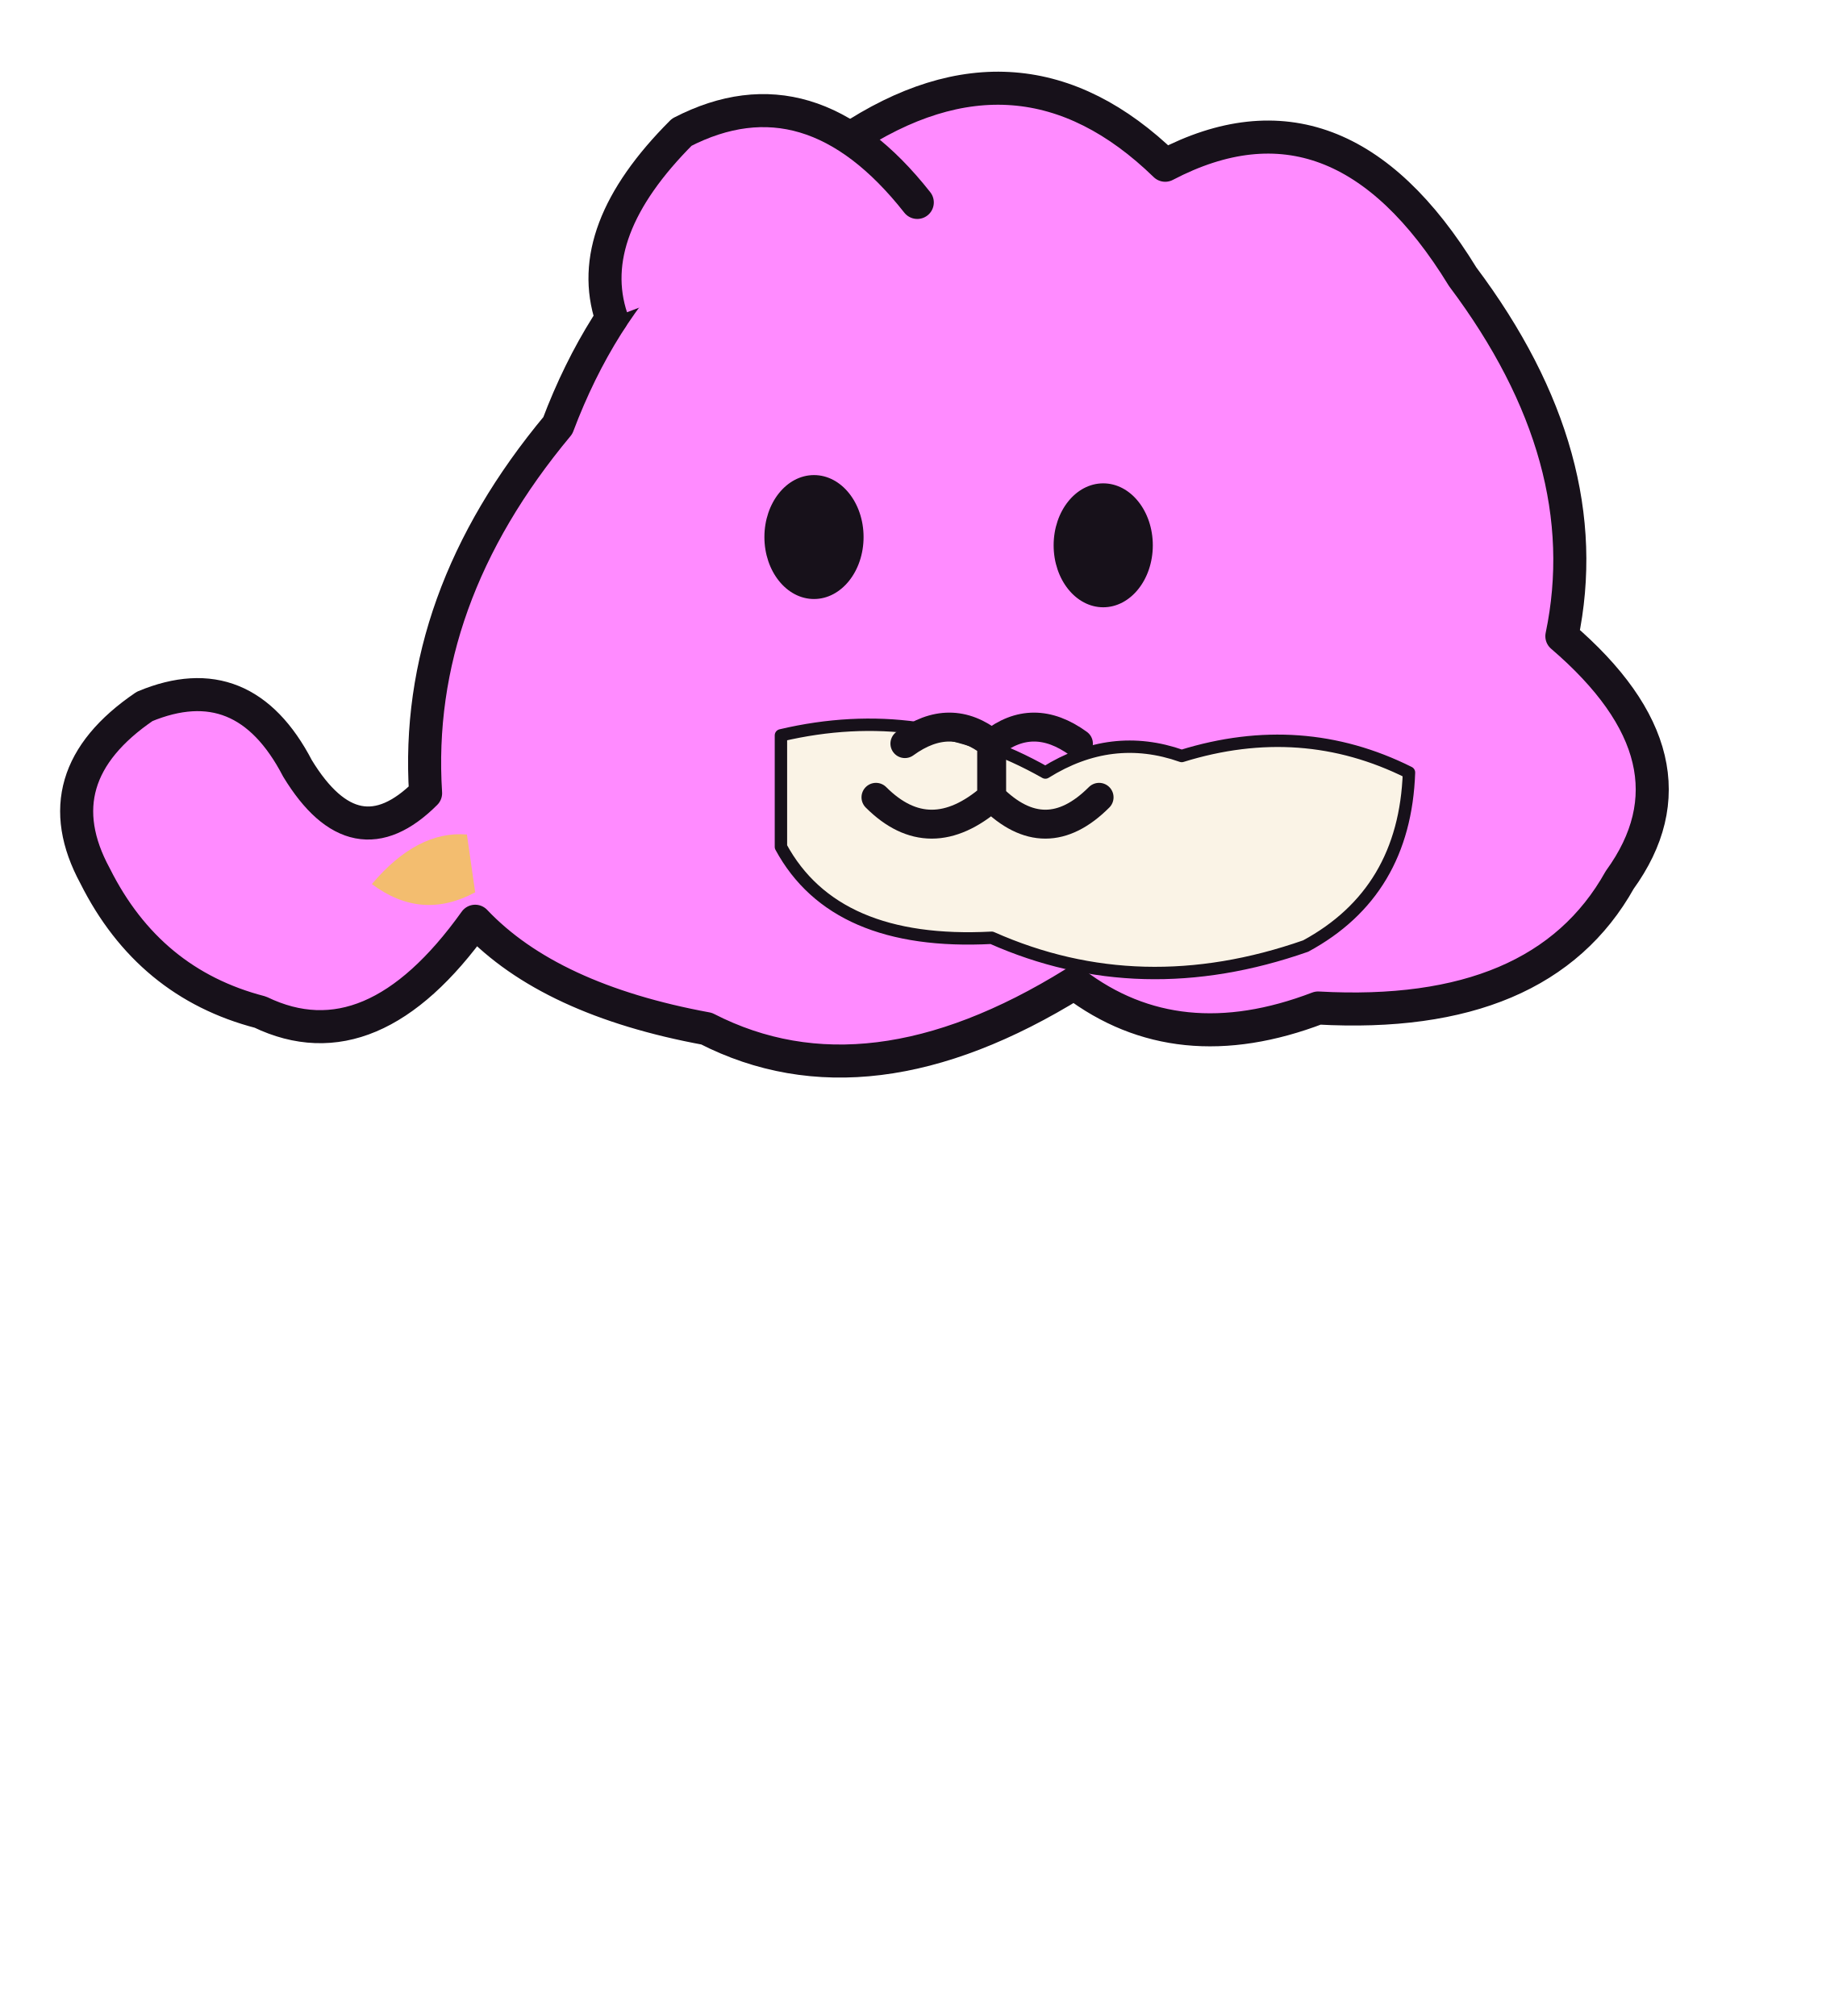
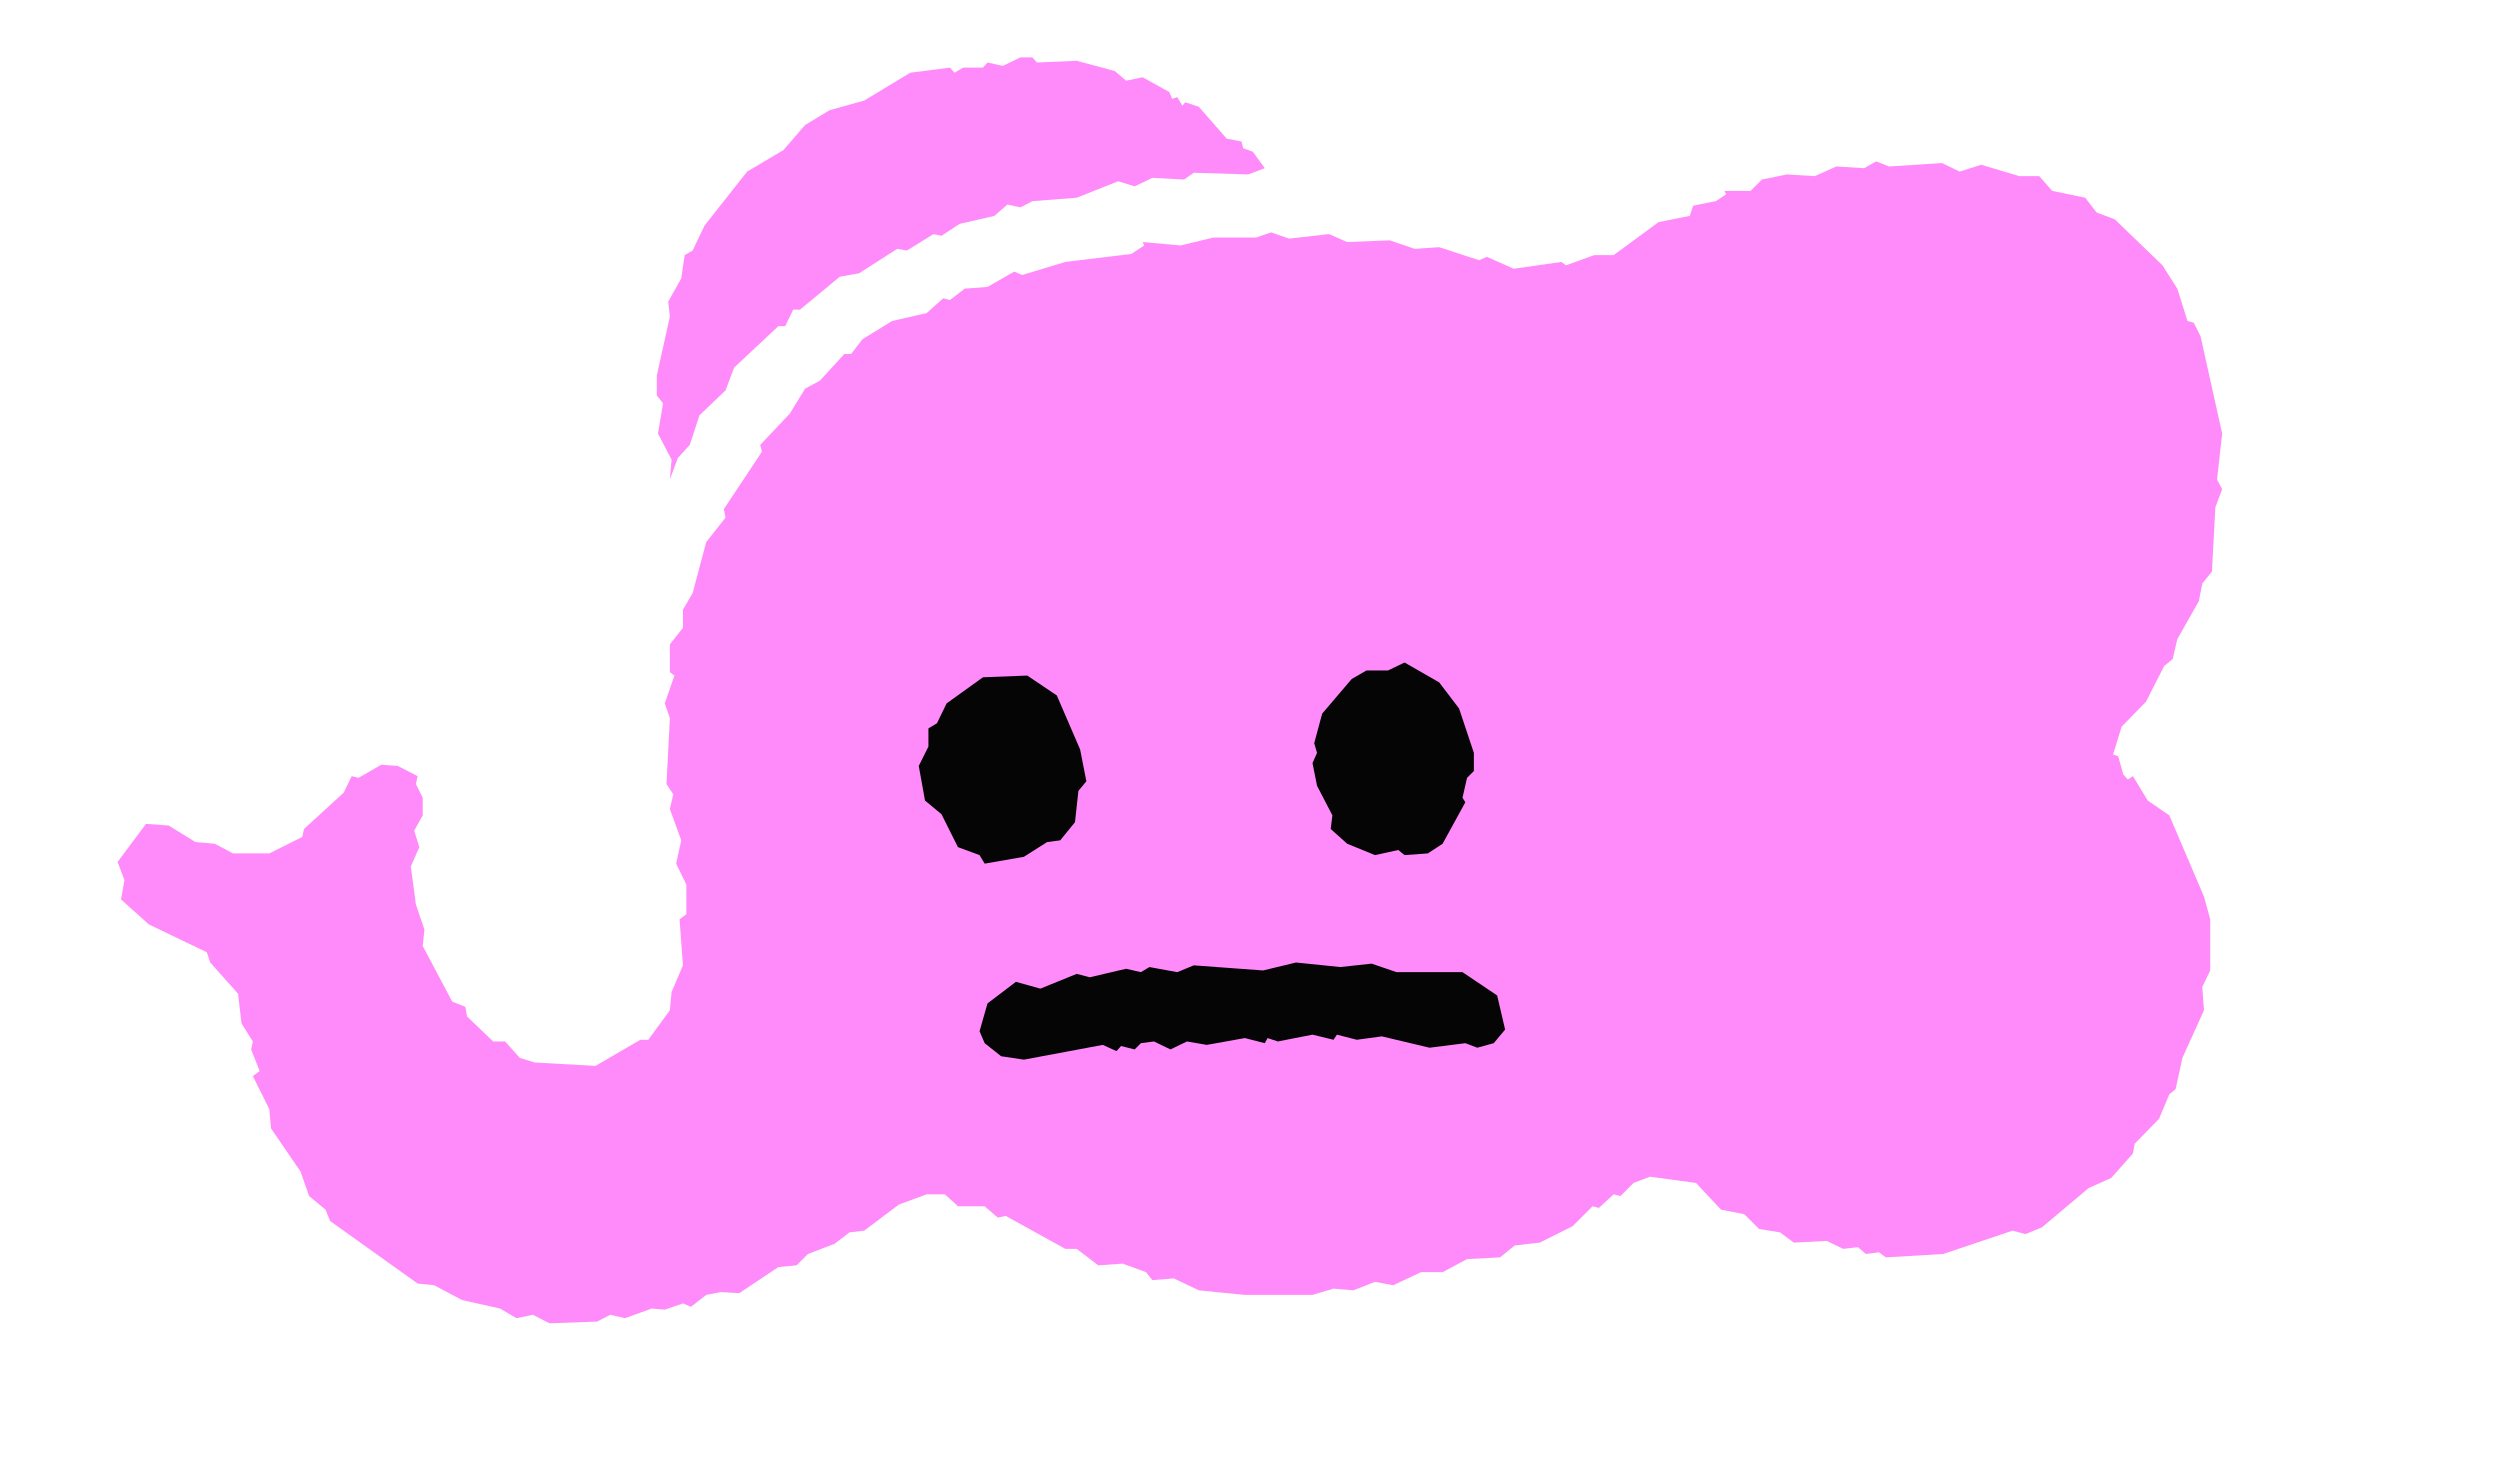
- <svg xmlns="http://www.w3.org/2000/svg" width="447" height="488" viewBox="0 0 447 488">
-   <g stroke="#17111a" stroke-width="8" stroke-linejoin="round" stroke-linecap="round">
-     <path fill="#ff8bff" d="M135 103Q155 50 205 34Q247 6 282 40Q324 18 354 67Q387 111 378 154Q413 184 392 213Q373 247 319 244Q285 257 260 238Q210 269 171 249Q133 242 115 223Q90 258 63 245Q36 238 23 212Q10 188 35 171Q59 161 72 186Q86 209 103 192Q100 145 135 103Z" />
-     <path fill="#ff8bff" d="M222 49Q196 16 165 32Q141 56 148 77" />
-     <path fill="#faf3e6" stroke-width="3" d="M189 178Q223 170 253 187Q269 177 286 183Q315 174 341 187Q340 216 316 229Q276 243 240 227Q202 229 189 205Z" />
-     <path fill="#17111a" stroke="none" d="M185 130a12 15 0 1 0 24 0a12 15 0 1 0-24 0ZM255 132a12 15 0 1 0 24 0a12 15 0 1 0-24 0Z" />
-     <path fill="none" stroke-width="7" d="M219 180q11 -8 21 0q10 -8 21 0M240 181v12q-15 13 -28 0m28 0q13 13 26 0" />
-     <path fill="#f3bd6f" stroke="none" d="M115 216q-13 7 -25 -2q11 -13 23 -12Z" />
+ <svg xmlns="http://www.w3.org/2000/svg" width="440" height="260" viewBox="0 0 420 260">
+   <g fill="#ff8bfa">
+     <path d="M377.3,59.2 376.1,56.8 375.0,56.5 373.2,50.8 370.6,46.7 362.2,38.6 359.0,37.4 357.0,34.8 351.2,33.6 348.9,31.0 345.4,31.0 338.7,29.0 334.9,30.2 331.8,28.7 322.5,29.3 320.2,28.4 318.1,29.6 313.2,29.3 309.4,31.0 304.5,30.7 300.1,31.6 298.1,33.6 293.5,33.6 293.8,34.2 292.0,35.4 288.0,36.2 287.4,38.0 281.9,39.1 274.0,44.9 270.6,44.9 265.6,46.7 264.8,46.1 256.4,47.3 251.7,45.2 250.3,45.8 243.3,43.5 239.0,43.8 234.6,42.3 227.1,42.6 223.9,41.2 216.9,42.0 213.7,40.9 211.1,41.8 203.6,41.8 197.8,43.2 191.1,42.6 191.4,43.2 189.1,44.7 177.5,46.1 169.9,48.4 168.5,47.8 163.8,50.5 159.8,50.8 157.2,52.8 156.0,52.5 153.1,55.1 147.0,56.5 141.8,59.7 139.8,62.3 138.6,62.3 134.3,67.0 131.7,68.4 129.0,72.8 123.8,78.3 124.1,79.5 117.4,89.6 117.7,91.1 114.3,95.4 111.9,104.4 110.2,107.3 110.2,110.5 107.9,113.4 107.9,118.3 108.7,118.9 107.0,123.8 107.9,126.4 107.3,138.0 108.5,139.8 107.9,142.4 109.9,147.9 109.0,152.0 110.8,155.7 110.8,160.9 109.6,161.8 110.2,169.9 108.2,174.6 107.9,177.8 104.1,183.0 102.7,183.0 94.8,187.6 84.1,187.0 81.5,186.2 78.9,183.3 76.8,183.3 72.2,178.9 71.9,177.2 69.6,176.3 64.4,166.5 64.7,163.6 63.2,159.2 62.3,152.5 63.8,149.1 62.9,146.2 64.4,143.5 64.4,140.4 63.2,138.0 63.5,136.6 60.0,134.8 57.1,134.6 53.1,136.9 51.9,136.6 50.5,139.5 43.5,145.9 43.2,147.3 37.4,150.2 31.0,150.2 27.8,148.5 24.4,148.2 19.7,145.3 15.7,145.0 10.7,151.7 11.9,154.9 11.3,158.3 16.2,162.7 26.4,167.6 27.0,169.4 31.9,174.9 32.5,180.1 34.5,183.3 34.2,184.7 35.7,188.5 34.5,189.4 37.4,195.2 37.7,198.6 42.9,206.2 44.4,210.5 47.3,212.9 48.1,214.9 63.5,225.9 66.4,226.2 71.3,228.8 78.0,230.3 80.9,232.0 83.8,231.4 86.7,232.9 95.1,232.6 97.4,231.4 100.0,232.0 104.7,230.3 107.0,230.5 110.2,229.4 111.6,230.0 114.3,227.9 116.9,227.4 120.1,227.6 127.0,223.0 130.2,222.7 132.2,220.7 136.9,218.9 139.5,216.9 142.1,216.6 148.2,212.0 153.1,210.2 156.3,210.2 158.6,212.3 163.3,212.3 165.6,214.3 167.0,214.0 177.5,219.8 179.5,219.8 183.3,222.7 187.6,222.4 191.7,223.9 192.8,225.3 196.6,225.0 201.0,227.1 209.1,227.9 221.0,227.9 224.7,226.8 228.2,227.1 232.0,225.6 235.2,226.2 240.1,223.9 243.9,223.9 248.2,221.6 254.0,221.3 256.6,219.2 261.0,218.7 266.8,215.8 270.3,212.3 271.4,212.6 274.0,210.2 275.2,210.5 277.5,208.2 280.4,207.1 288.5,208.2 292.9,212.9 297.0,213.7 299.6,216.3 303.3,216.9 305.7,218.7 311.5,218.4 314.4,219.8 317.0,219.5 318.4,220.7 320.7,220.4 321.9,221.3 332.0,220.7 344.2,216.6 346.5,217.2 349.4,216.0 357.6,209.1 361.6,207.3 365.4,203.0 365.7,201.3 370.0,196.9 371.8,192.6 372.9,191.7 374.1,186.2 377.9,177.8 377.6,173.7 379.0,170.8 379.0,161.8 377.9,157.8 371.8,143.5 368.0,140.9 365.4,136.6 364.5,137.2 363.7,136.3 362.8,133.1 361.9,132.8 363.4,127.9 367.7,123.5 370.9,117.2 372.4,116.0 373.2,112.5 377.0,105.8 377.6,102.7 379.3,100.6 379.9,89.3 381.1,86.1 380.2,84.4 381.1,76.3Z" />
+     <path d="M212.6,29.6 210.5,26.7 208.8,26.1 208.5,24.9 205.9,24.4 201.0,18.8 198.6,18.0 198.1,18.6 197.2,17.1 196.3,17.4 195.8,16.2 191.1,13.6 188.2,14.2 186.2,12.5 179.5,10.7 172.5,11.0 171.7,10.1 169.6,10.1 166.5,11.6 163.8,11.0 163.0,11.9 159.5,11.9 158.0,12.8 157.2,11.9 150.2,12.8 142.1,17.7 136.0,19.4 131.7,22.0 127.9,26.4 121.5,30.2 114.0,39.7 111.9,44.1 110.5,44.9 109.9,49.0 107.6,53.1 107.9,55.7 105.6,66.1 105.6,69.6 106.7,71.0 105.8,76.3 108.2,80.9 107.9,84.4 109.3,80.6 111.4,78.3 113.1,73.1 117.7,68.7 119.2,64.7 127.0,57.4 128.2,57.4 129.6,54.5 130.8,54.5 137.8,48.7 141.2,48.1 147.9,43.8 149.6,44.1 154.3,41.2 155.7,41.5 158.9,39.4 165.0,38.0 167.3,36.0 169.6,36.5 171.7,35.4 179.5,34.8 186.8,31.9 189.7,32.8 192.8,31.3 198.4,31.6 200.1,30.4 209.7,30.7Z" />
+   </g>
+   <g fill="#050505">
+     <path d="M254.9,181.2 252.9,183.6 250.0,184.4 247.9,183.6 241.6,184.4 233.2,182.4 228.8,183.0 225.3,182.1 224.7,183.0 221.0,182.1 214.9,183.3 213.1,182.7 212.6,183.6 209.1,182.7 202.4,183.9 198.9,183.3 196.0,184.7 193.1,183.3 190.8,183.6 189.7,184.7 187.3,184.1 186.5,185.0 184.1,183.9 170.2,186.5 166.2,185.9 163.3,183.6 162.4,181.5 163.8,176.6 168.8,172.8 173.1,174.0 179.5,171.4 181.8,172.0 188.2,170.5 190.8,171.1 192.3,170.2 197.2,171.1 200.1,169.9 212.3,170.8 218.1,169.4 225.9,170.2 231.4,169.6 235.8,171.1 247.4,171.1 253.5,175.2Z" />
+     <path d="M170.8,118.9 176.0,122.4 180.1,131.9 181.2,137.5 179.8,139.2 179.2,144.7 176.6,147.9 174.3,148.2 170.2,150.8 163.3,152.0 162.4,150.5 158.6,149.1 155.7,143.3 152.8,140.9 151.7,134.8 153.4,131.4 153.4,128.2 154.9,127.3 156.6,123.8 163.0,119.2Z" />
+     <path d="M237.2,116.6 243.3,120.1 246.8,124.7 249.4,132.5 249.4,135.7 248.2,136.9 247.4,140.4 247.9,141.2 243.9,148.5 241.3,150.2 237.2,150.5 236.1,149.6 232.0,150.5 227.1,148.5 224.2,145.9 224.5,143.5 221.8,138.3 221.0,134.3 221.8,132.5 221.3,130.8 222.7,125.6 227.9,119.5 230.5,118.0 234.3,118.0Z" />
  </g>
</svg>
